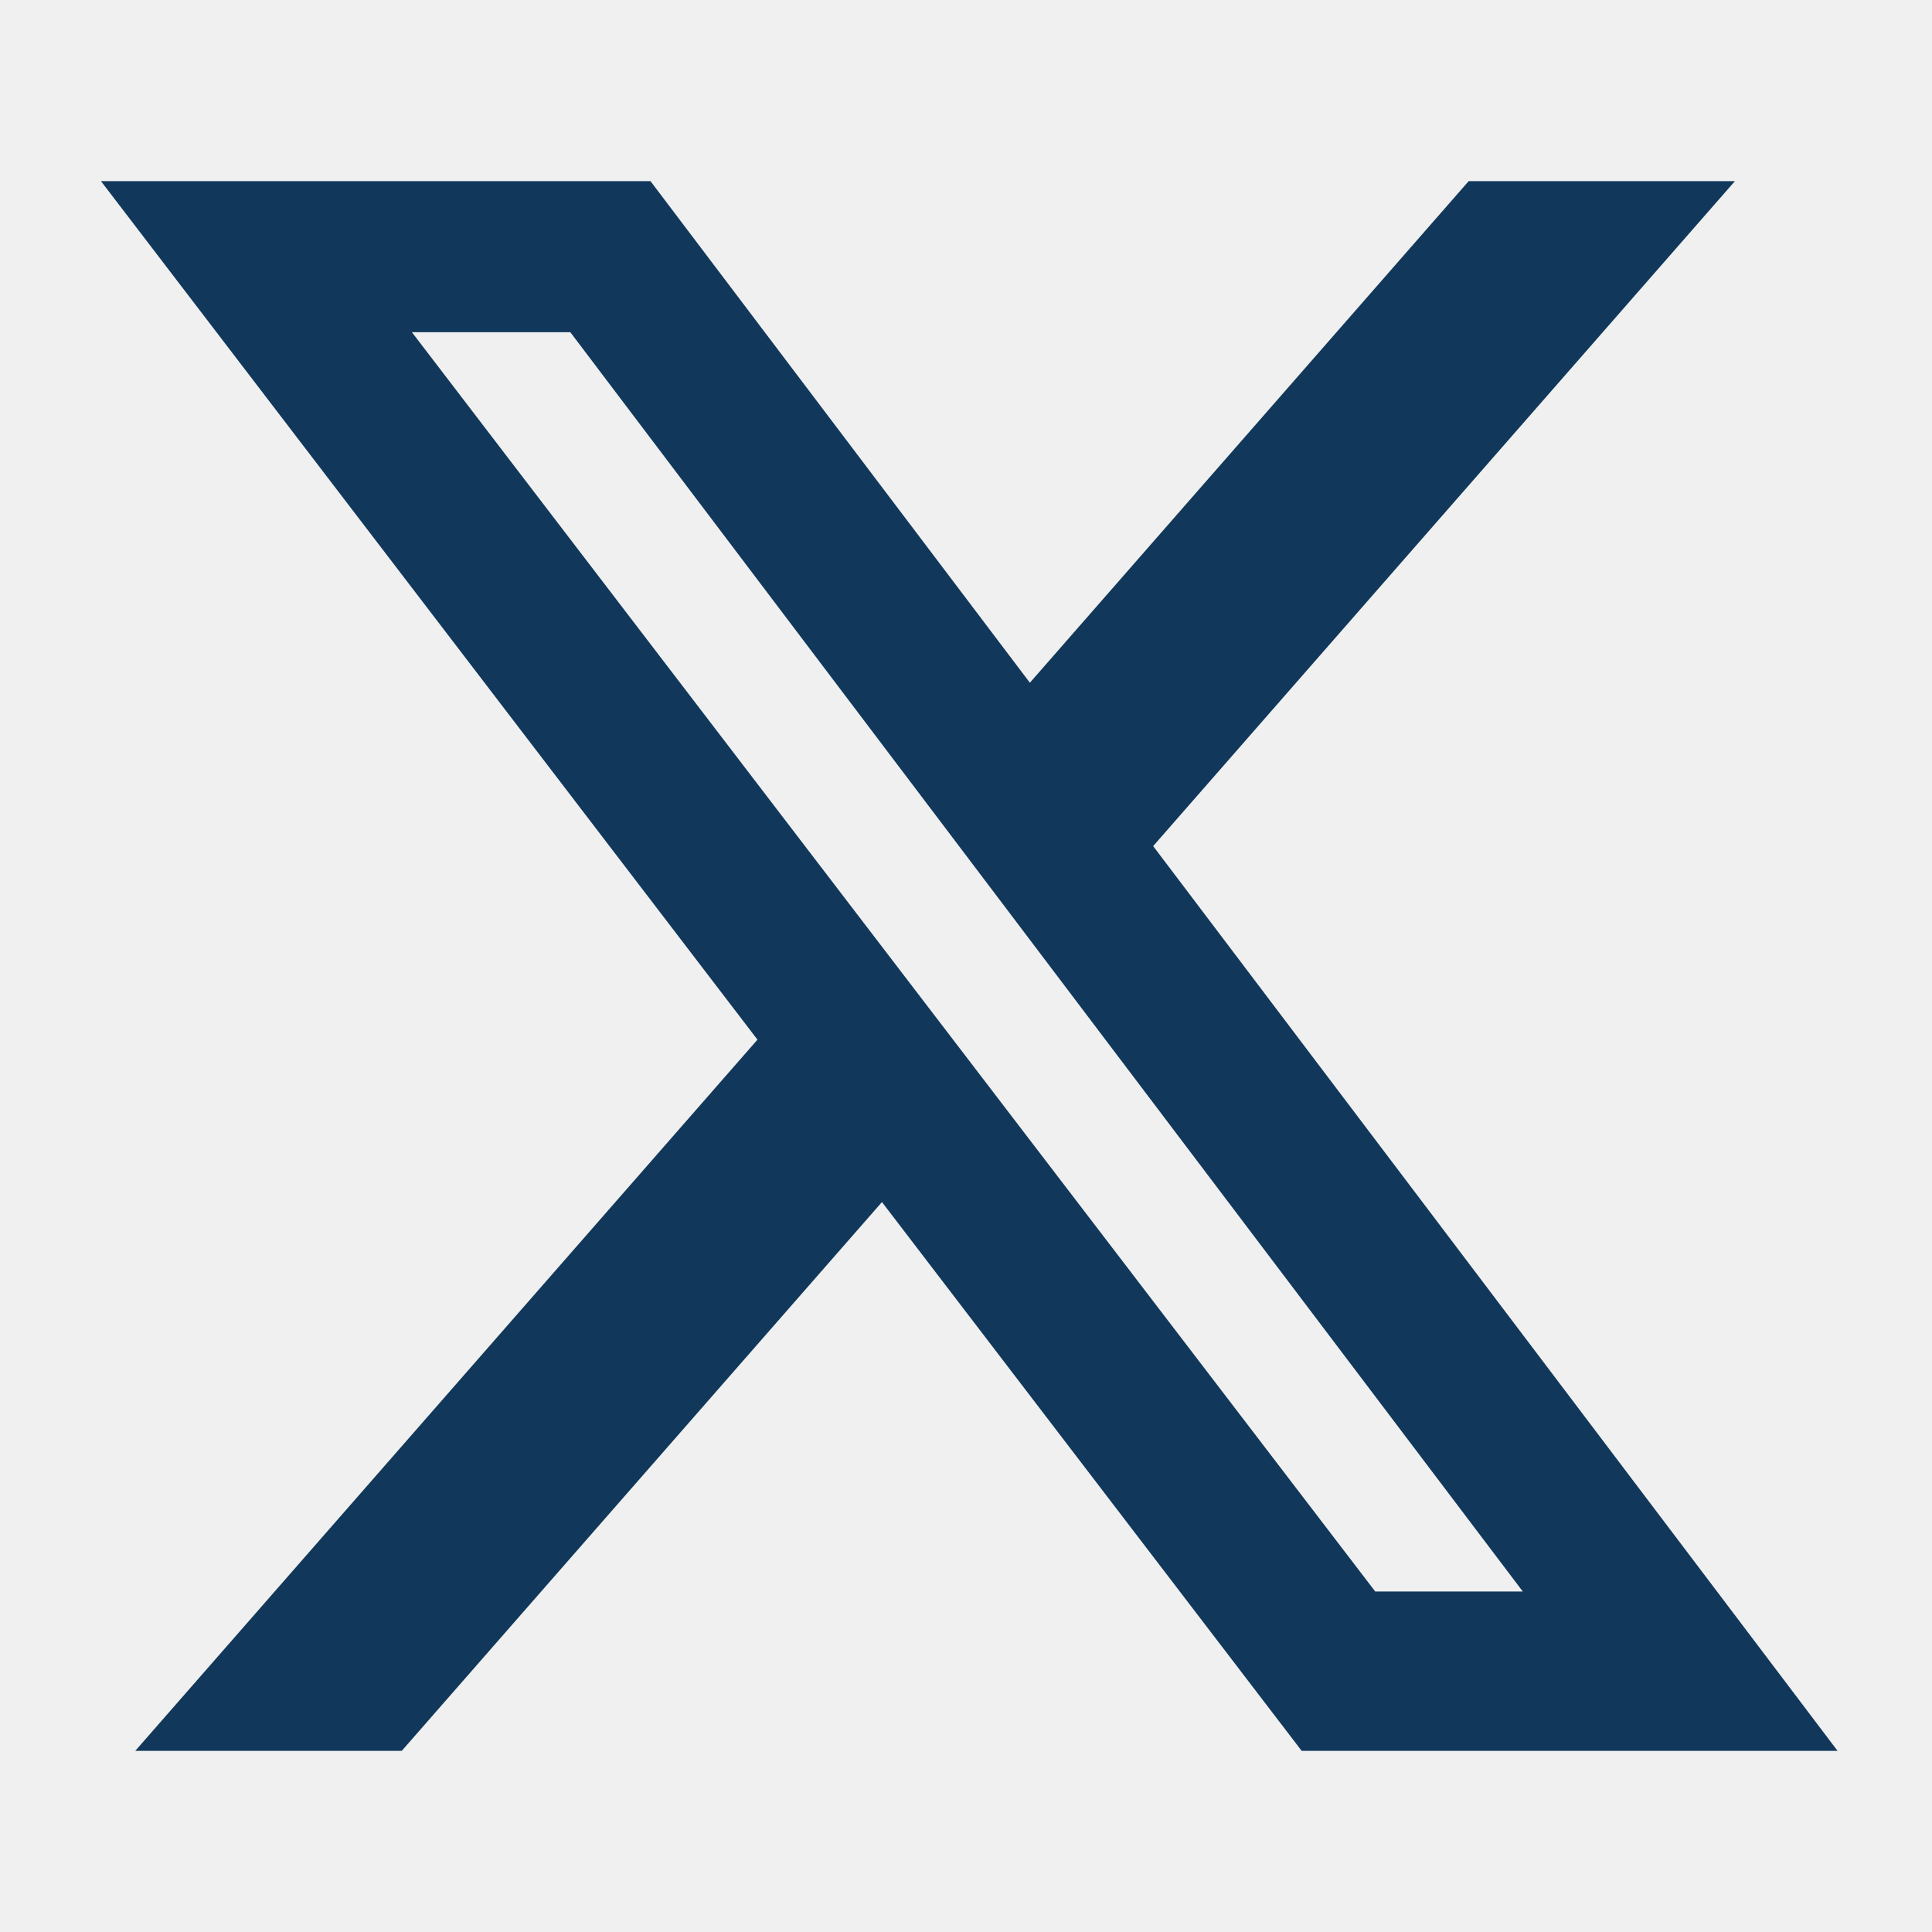
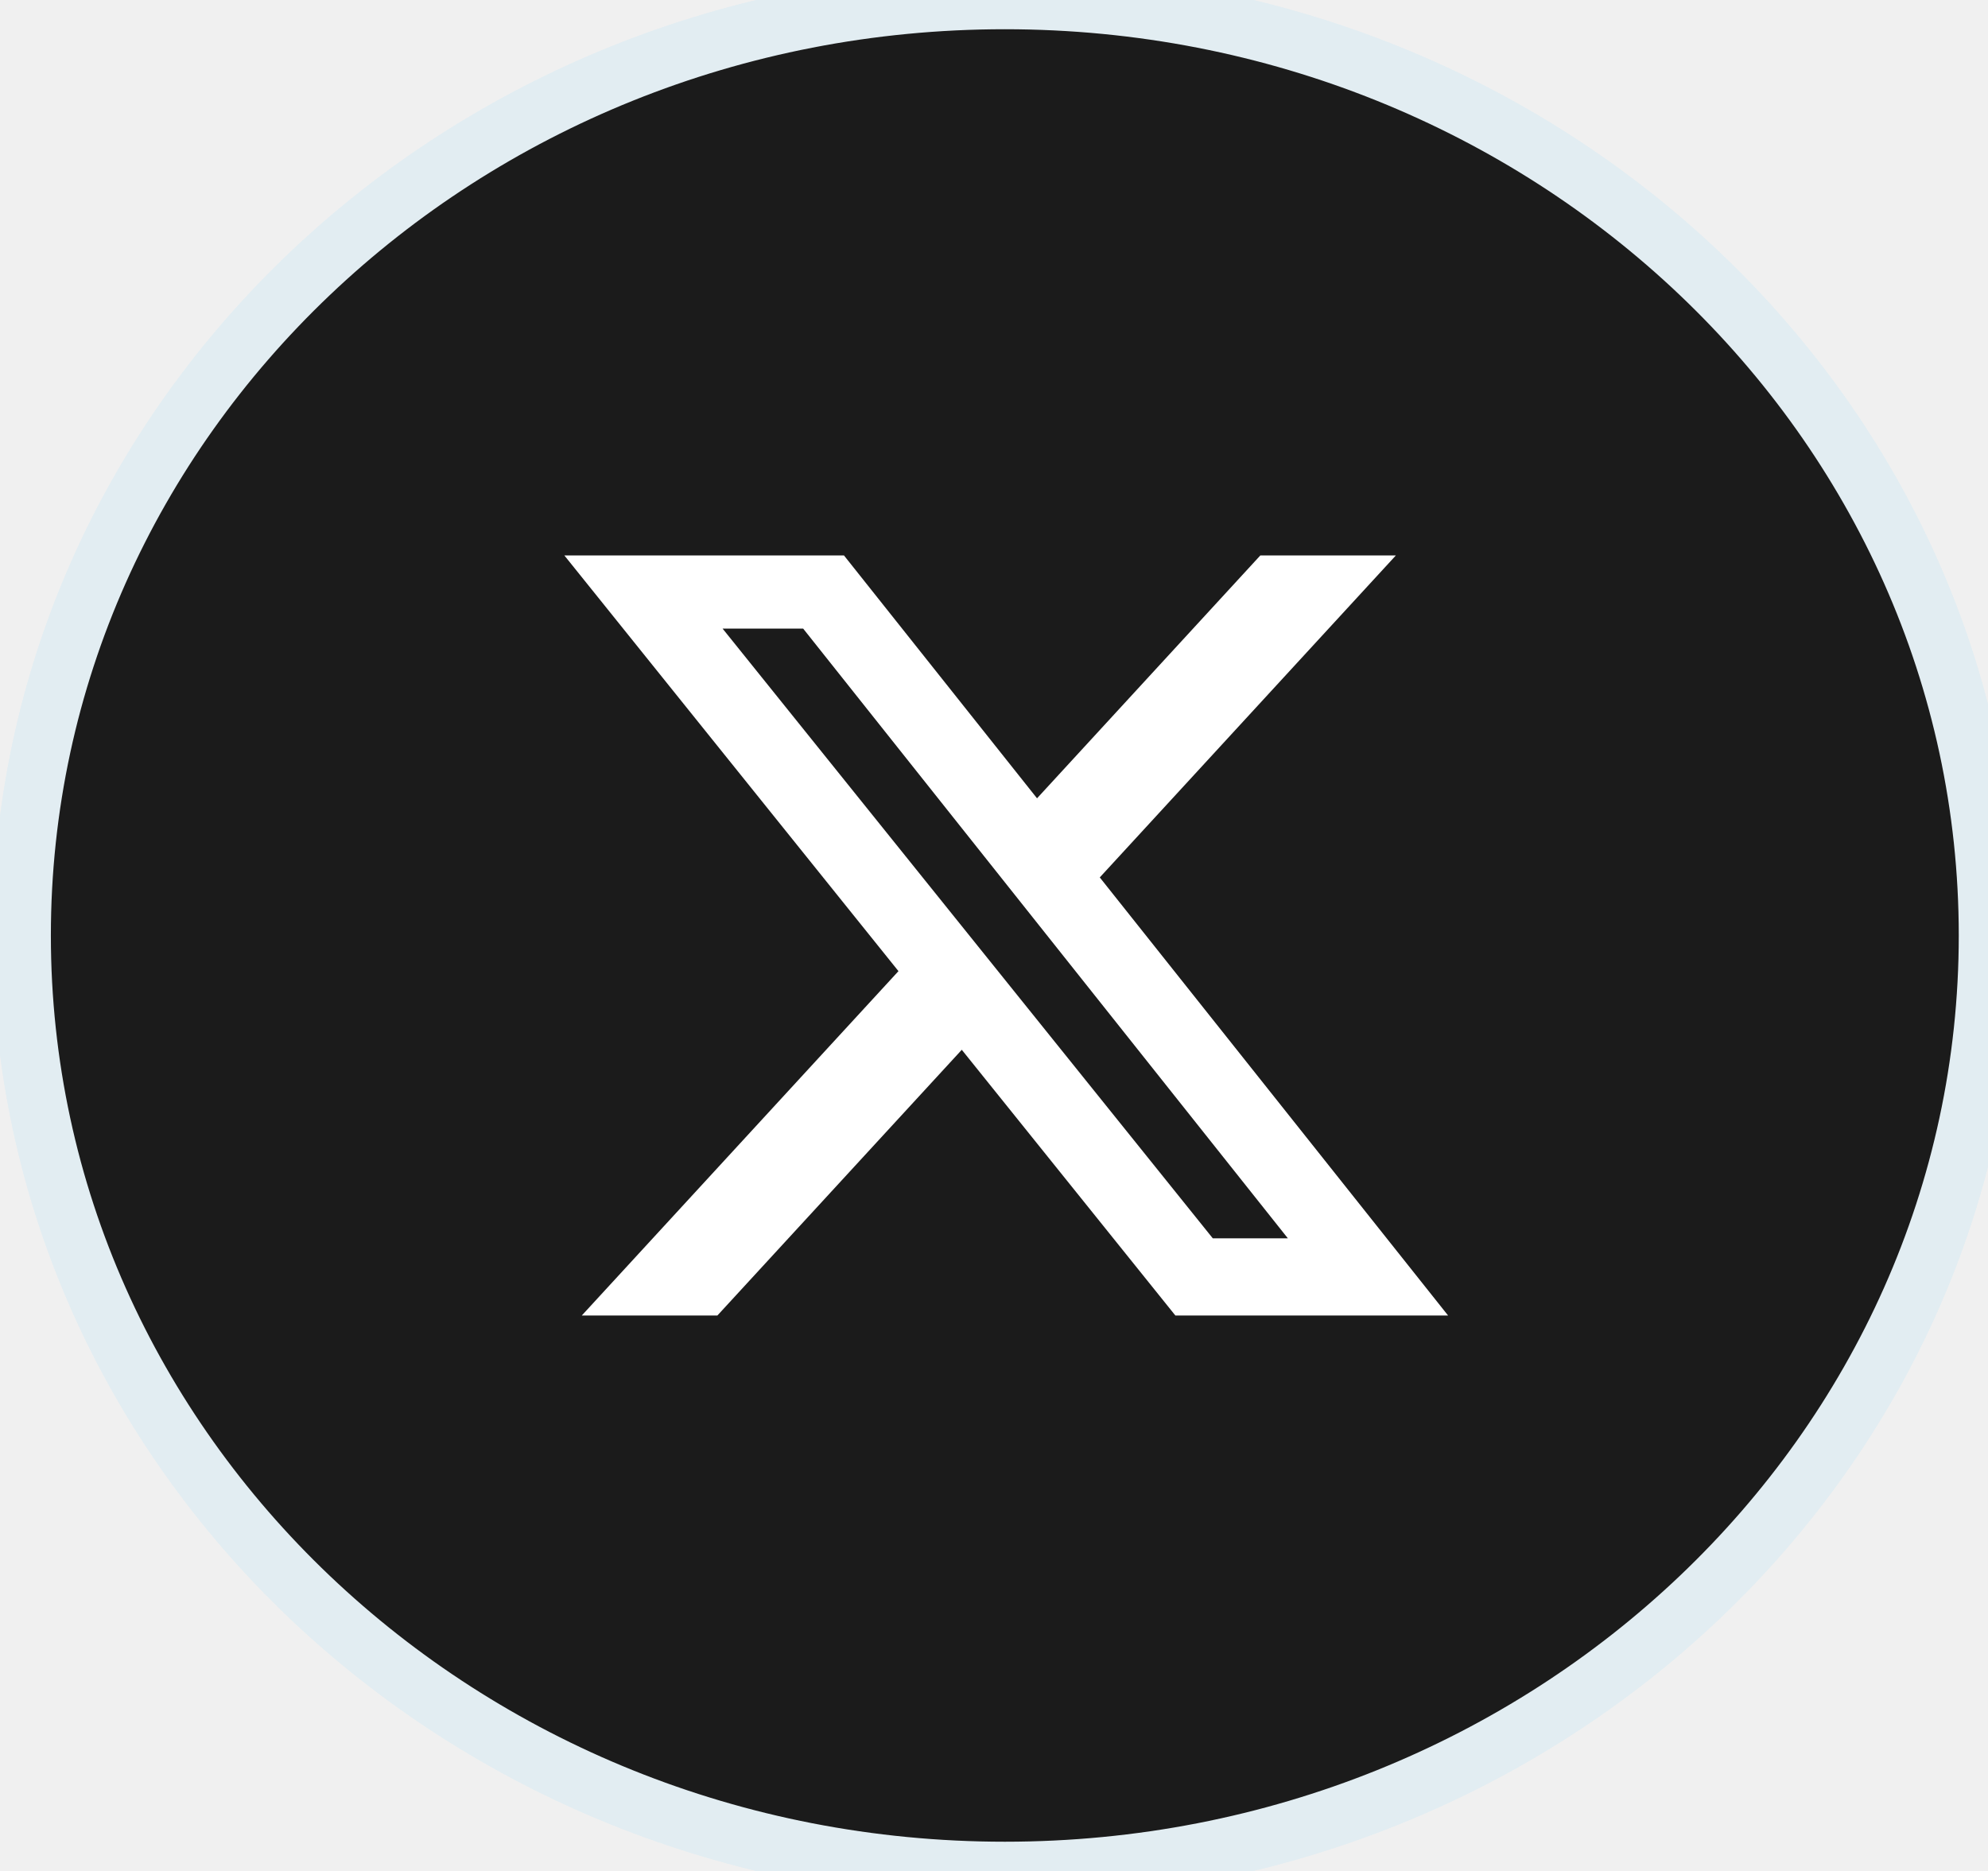
- <svg xmlns="http://www.w3.org/2000/svg" width="16" height="16" viewBox="0 0 16 16" fill="none">
-   <g id="Frame">
-     <g id="Group">
-       <path id="Vector" d="M12.163 1.5H14.368L9.55 7.007L15.218 14.5H10.78L7.304 9.955L3.327 14.5H1.12L6.273 8.61L0.836 1.5H5.387L8.529 5.654L12.163 1.5ZM11.389 13.18H12.611L4.723 2.751H3.411L11.389 13.18Z" fill="#11385B" />
+ <svg xmlns="http://www.w3.org/2000/svg" width="34" height="32" viewBox="0 0 34 32" fill="none">
+   <g id="Group 37904">
+     <g id="Ellipse 41">
+       <path d="M34 16C34 24.837 26.472 32 17.185 32C7.899 32 0.37 24.837 0.37 16C0.37 7.163 7.899 0 17.185 0C26.472 0 34 7.163 34 16Z" fill="#1B1B1B" />
+       <path d="M34 16C34 24.837 26.472 32 17.185 32C7.899 32 0.37 24.837 0.37 16C0.37 7.163 7.899 0 17.185 0C26.472 0 34 7.163 34 16Z" stroke="#E2EDF2" />
    </g>
+     <path id="Vector" d="M21.555 9.5H23.873L18.809 15.007L24.766 22.5H20.102L16.449 17.955L12.269 22.5H9.95L15.366 16.61L9.652 9.5H14.434L17.736 13.654L21.555 9.5ZM20.742 21.18H22.026L13.736 10.751H12.358L20.742 21.18Z" fill="#E2EDF2" />
+     <g id="Ellipse 41_2">
+       <path d="M34 16C34 24.837 26.472 32 17.185 32C7.899 32 0.37 24.837 0.37 16C0.37 7.163 7.899 0 17.185 0C26.472 0 34 7.163 34 16Z" fill="#1B1B1B" />
+       <path d="M34 16C34 24.837 26.472 32 17.185 32C7.899 32 0.37 24.837 0.37 16C0.37 7.163 7.899 0 17.185 0C26.472 0 34 7.163 34 16Z" stroke="#E2EDF2" />
+     </g>
+     <path id="Vector_2" d="M21.555 9.5H23.873L18.809 15.007L24.766 22.5H20.102L16.449 17.955L12.269 22.5H9.95L15.366 16.61L9.652 9.5H14.434L17.736 13.654L21.555 9.5ZM20.742 21.18H22.026L13.736 10.751H12.358L20.742 21.18Z" fill="white" />
  </g>
</svg>
